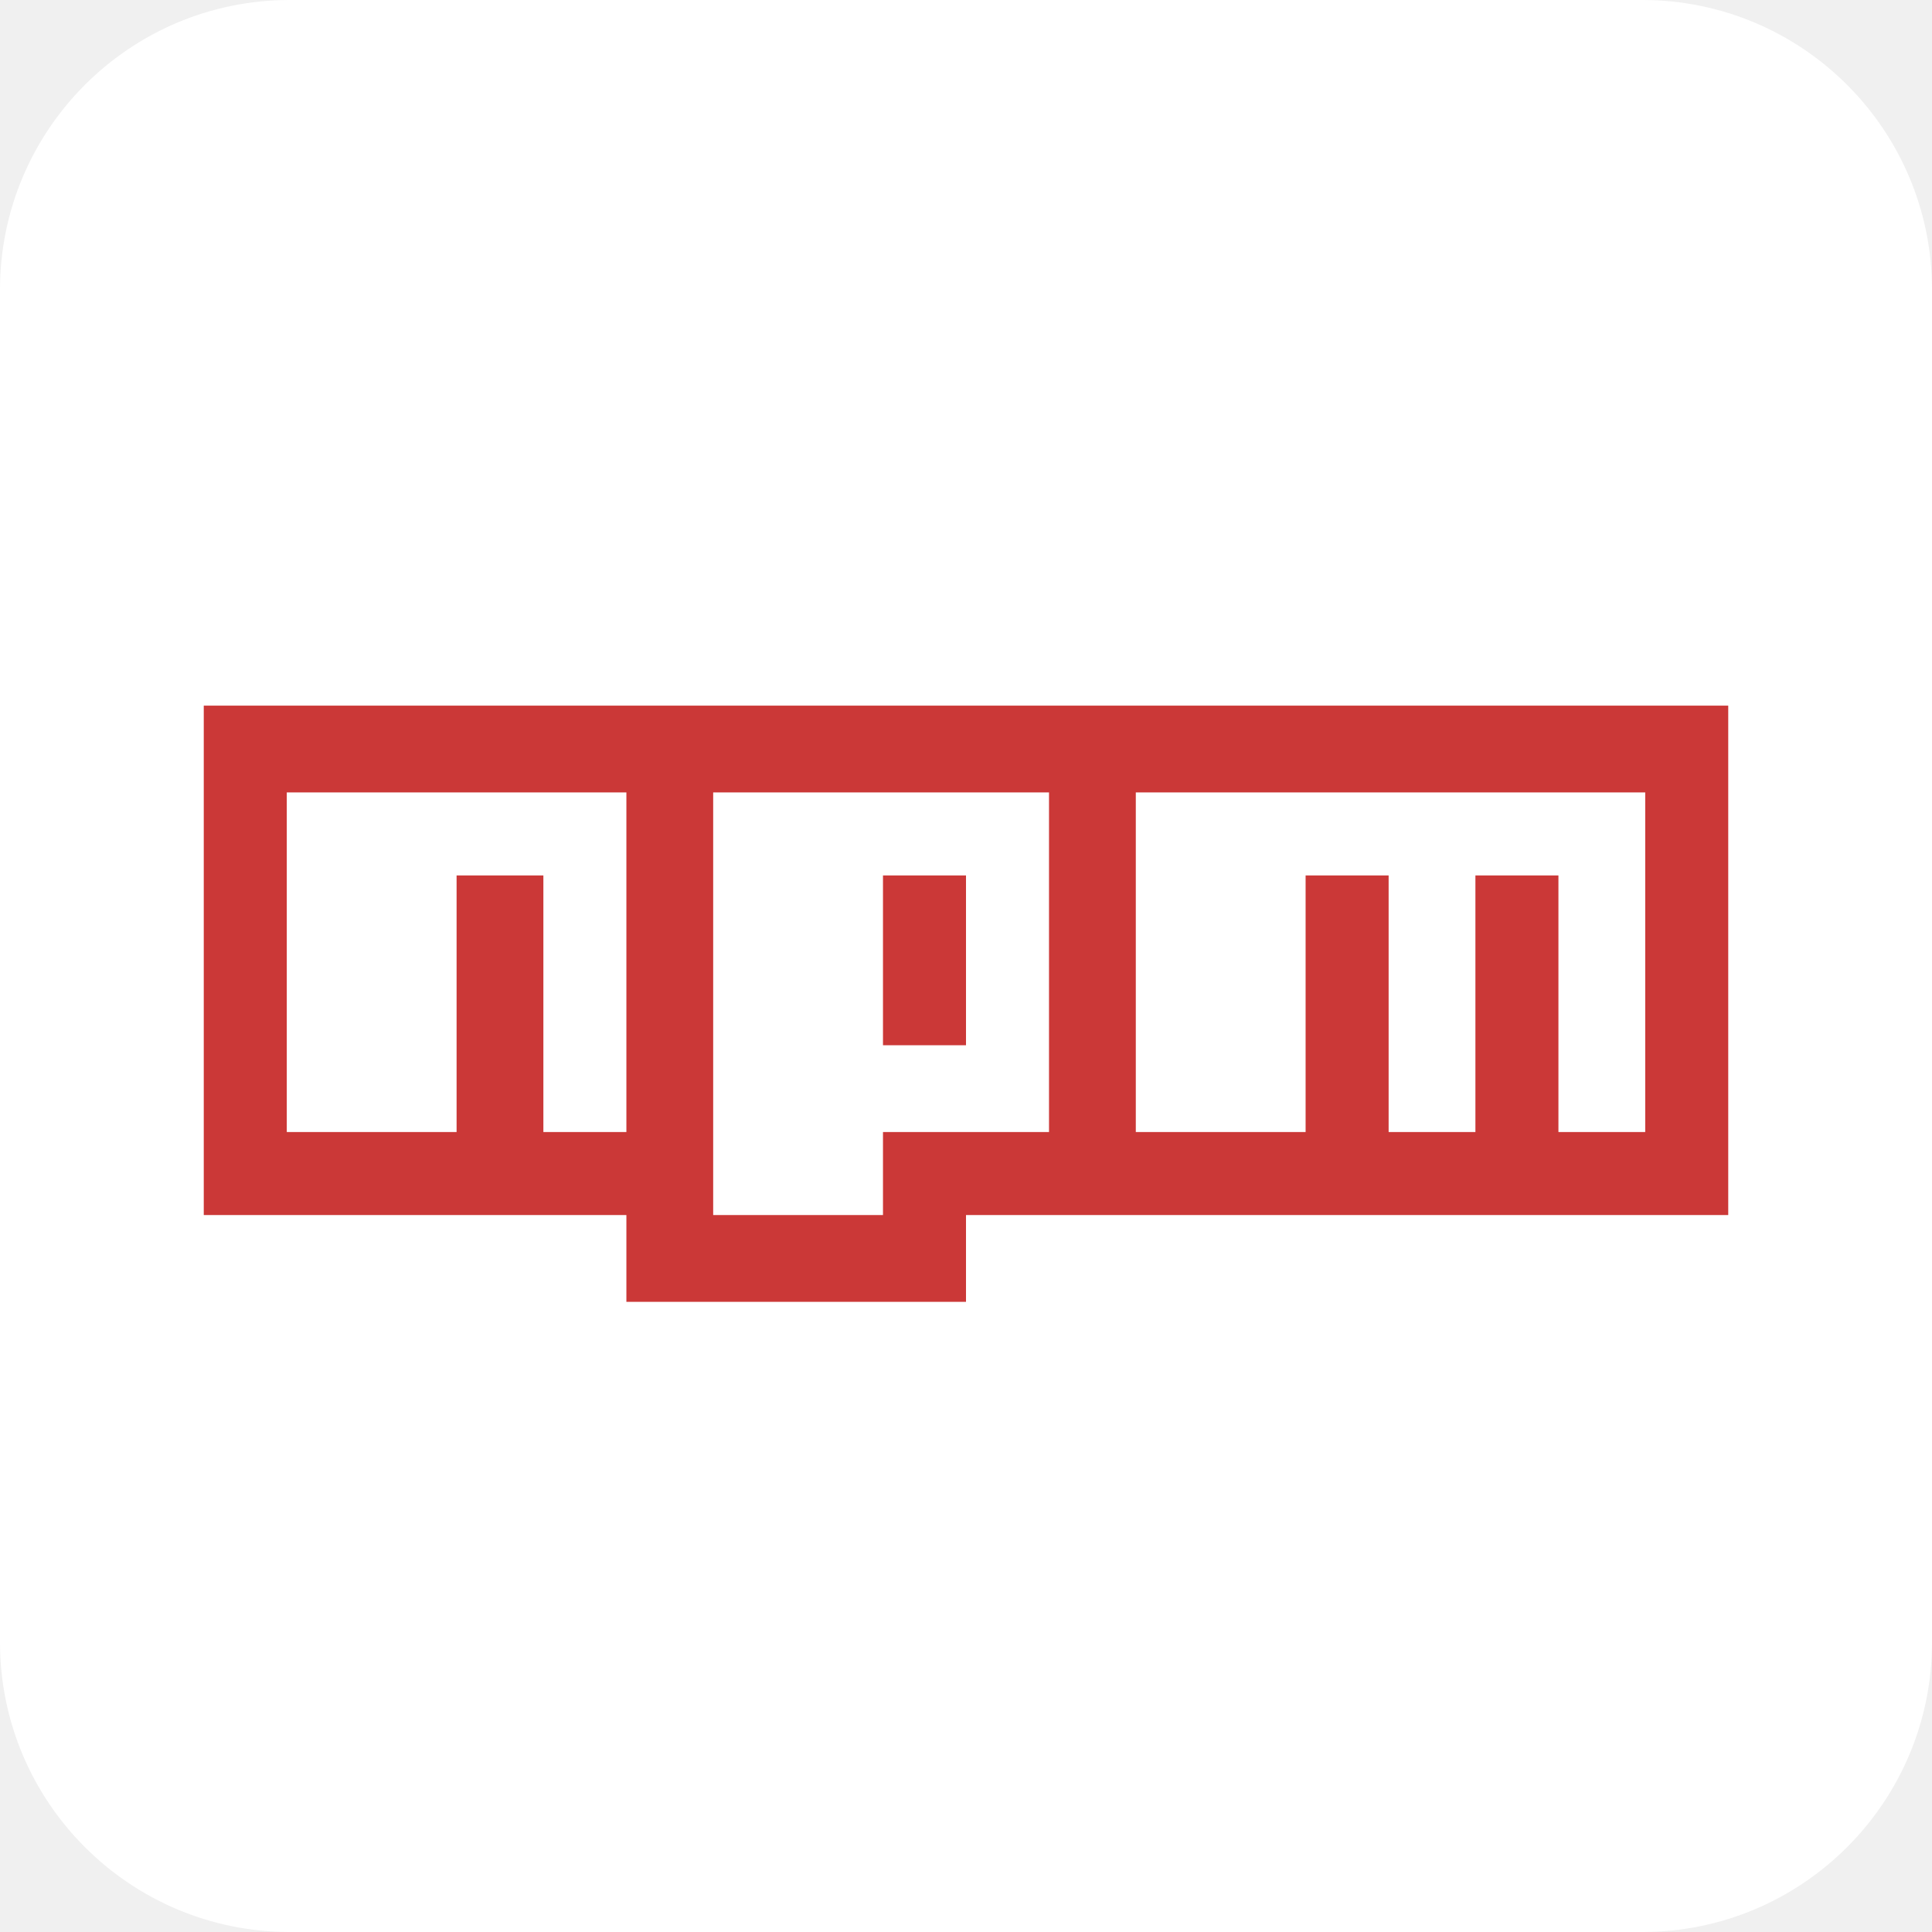
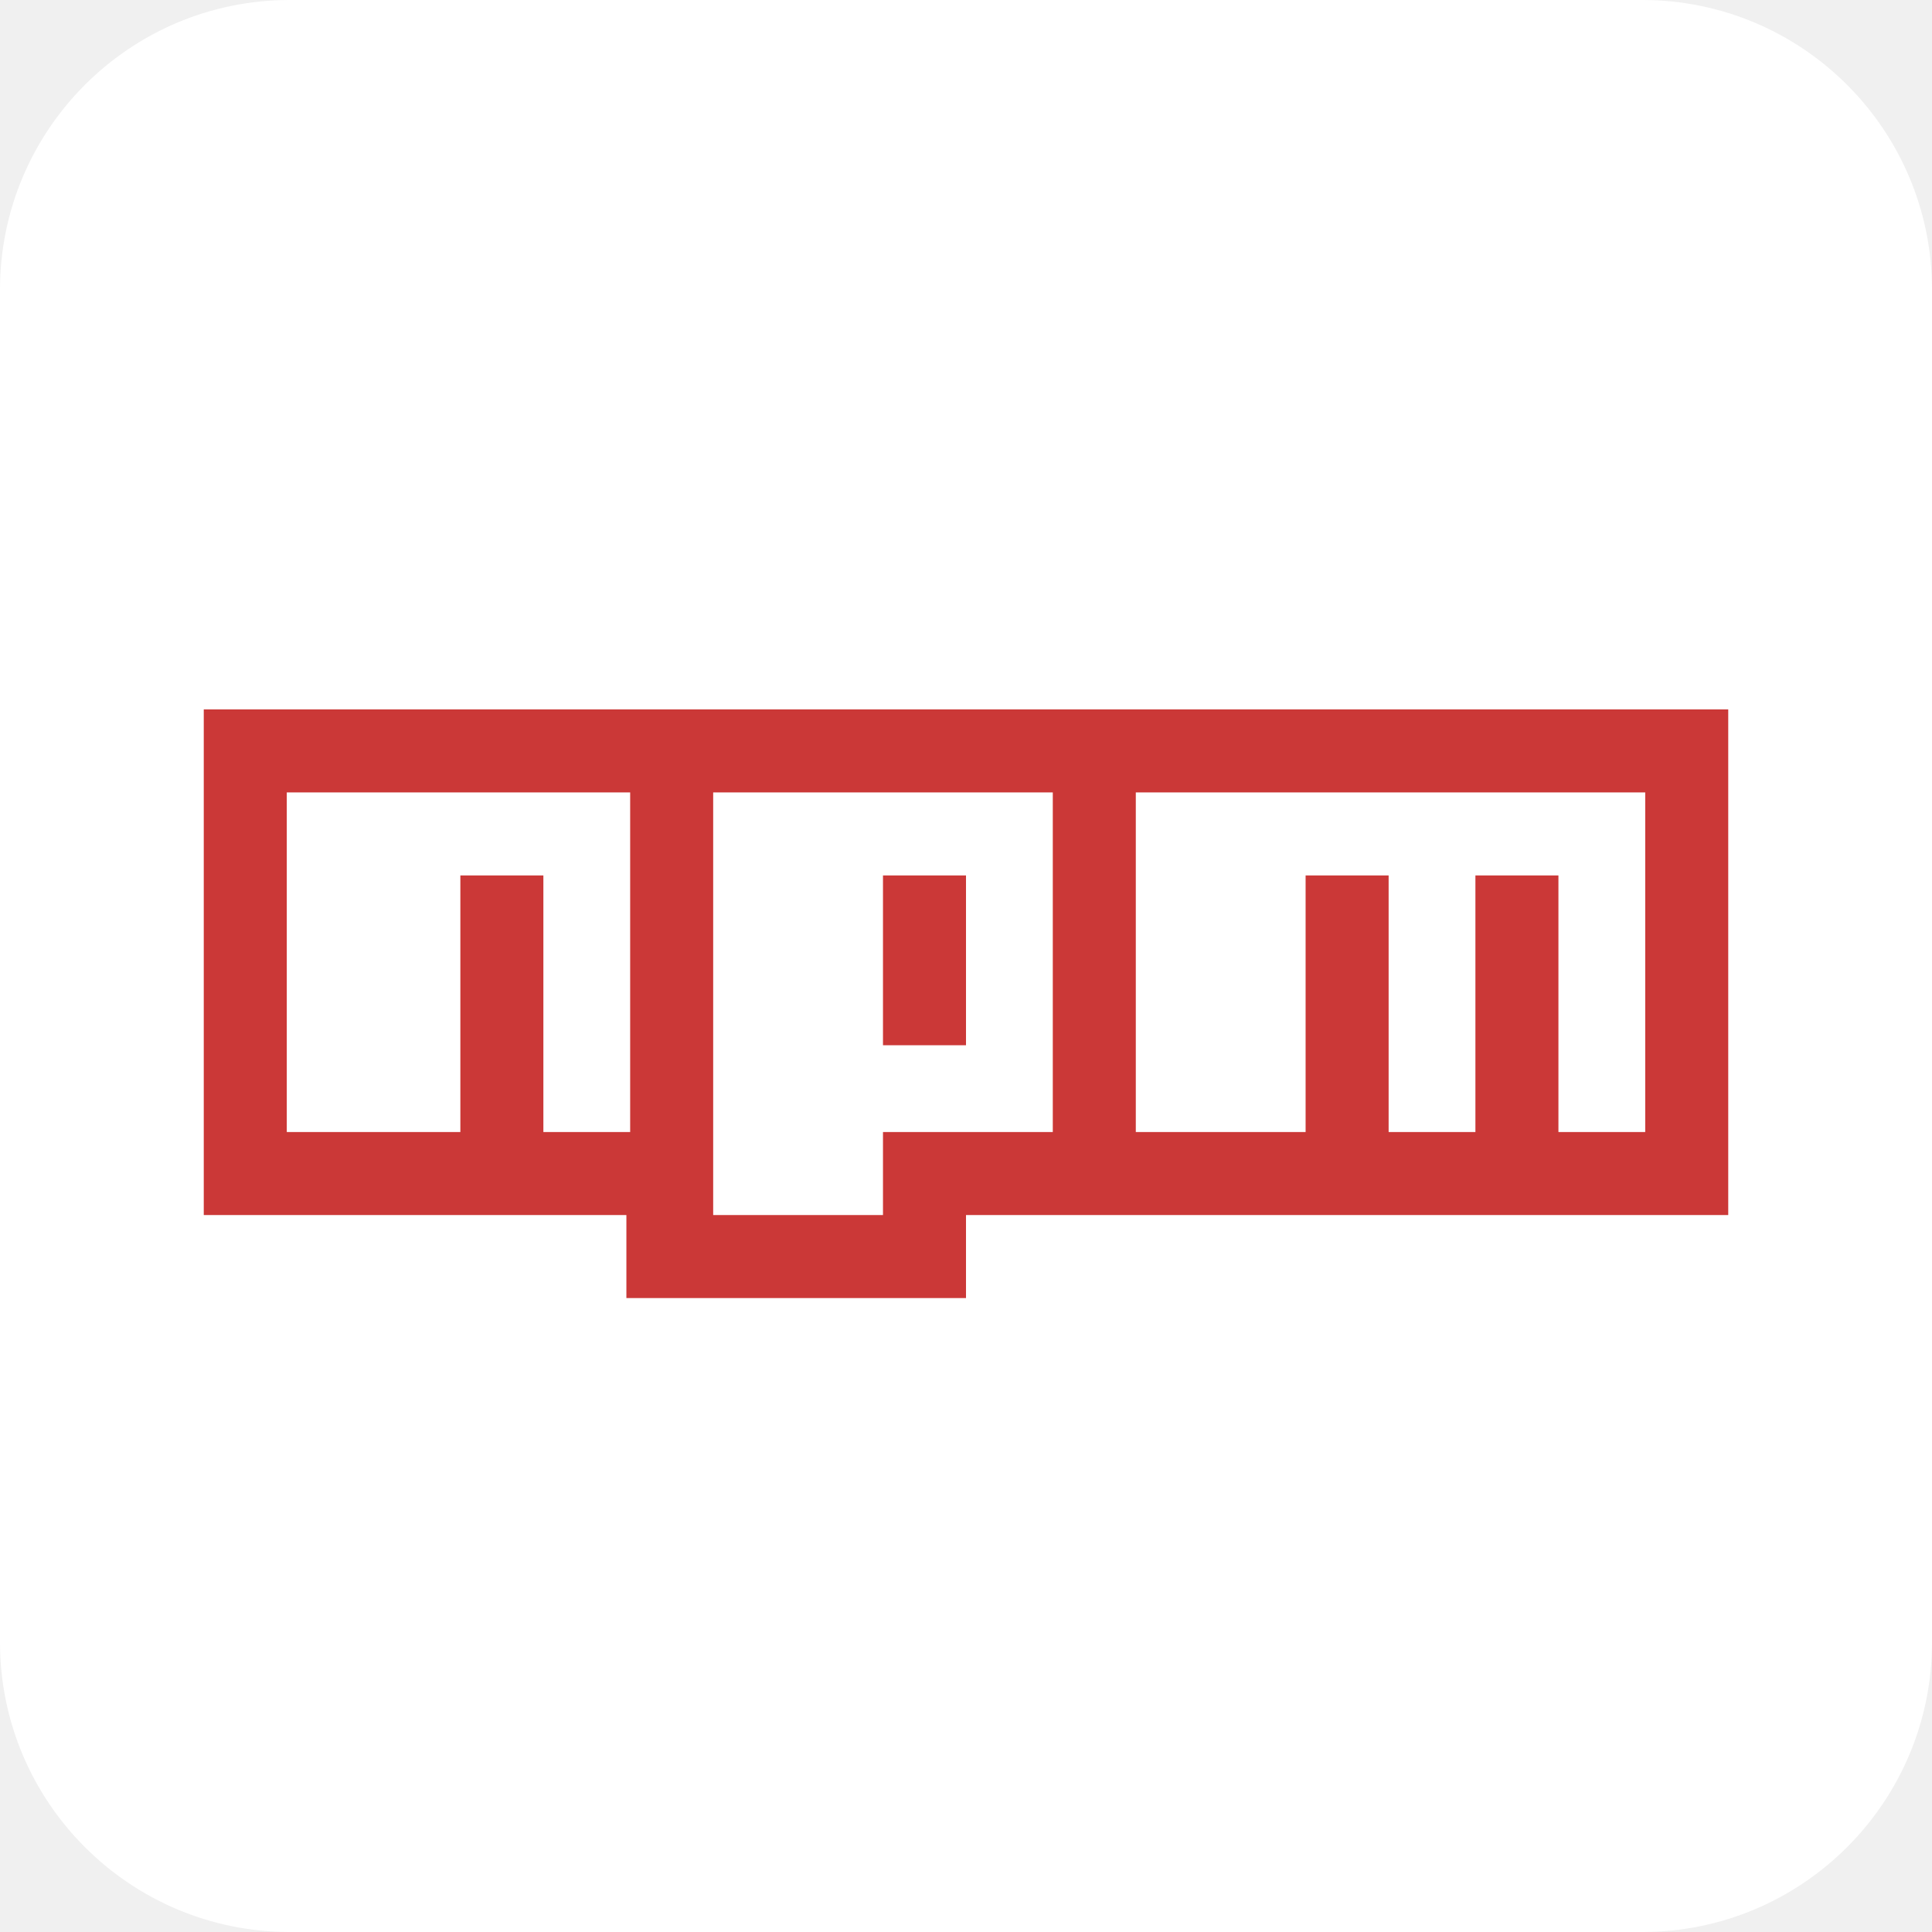
<svg xmlns="http://www.w3.org/2000/svg" aria-label="npm" role="img" viewBox="0 0 512 512">
  <rect width="512" height="512" rx="15%" fill="#fff" />
-   <path fill="#cb3837" d="M458 187v135H256v23h-90v-23H54V187m112 23H76v90h45v-68h23v68h22m112-90h-89v112h45v-22h44m-44-68h22v45h-22v-45zm202-22H301v90h45v-68h22v68h23v-68h22v68h23" />
+   <path fill="none" stroke="#cb3837" stroke-width="22" d="M166 333h90m146-101v68m-45-68v68m-112-68v45m-11 34h213V199H65v112h113V210m-45 22v68m157-90v90" />
</svg>
